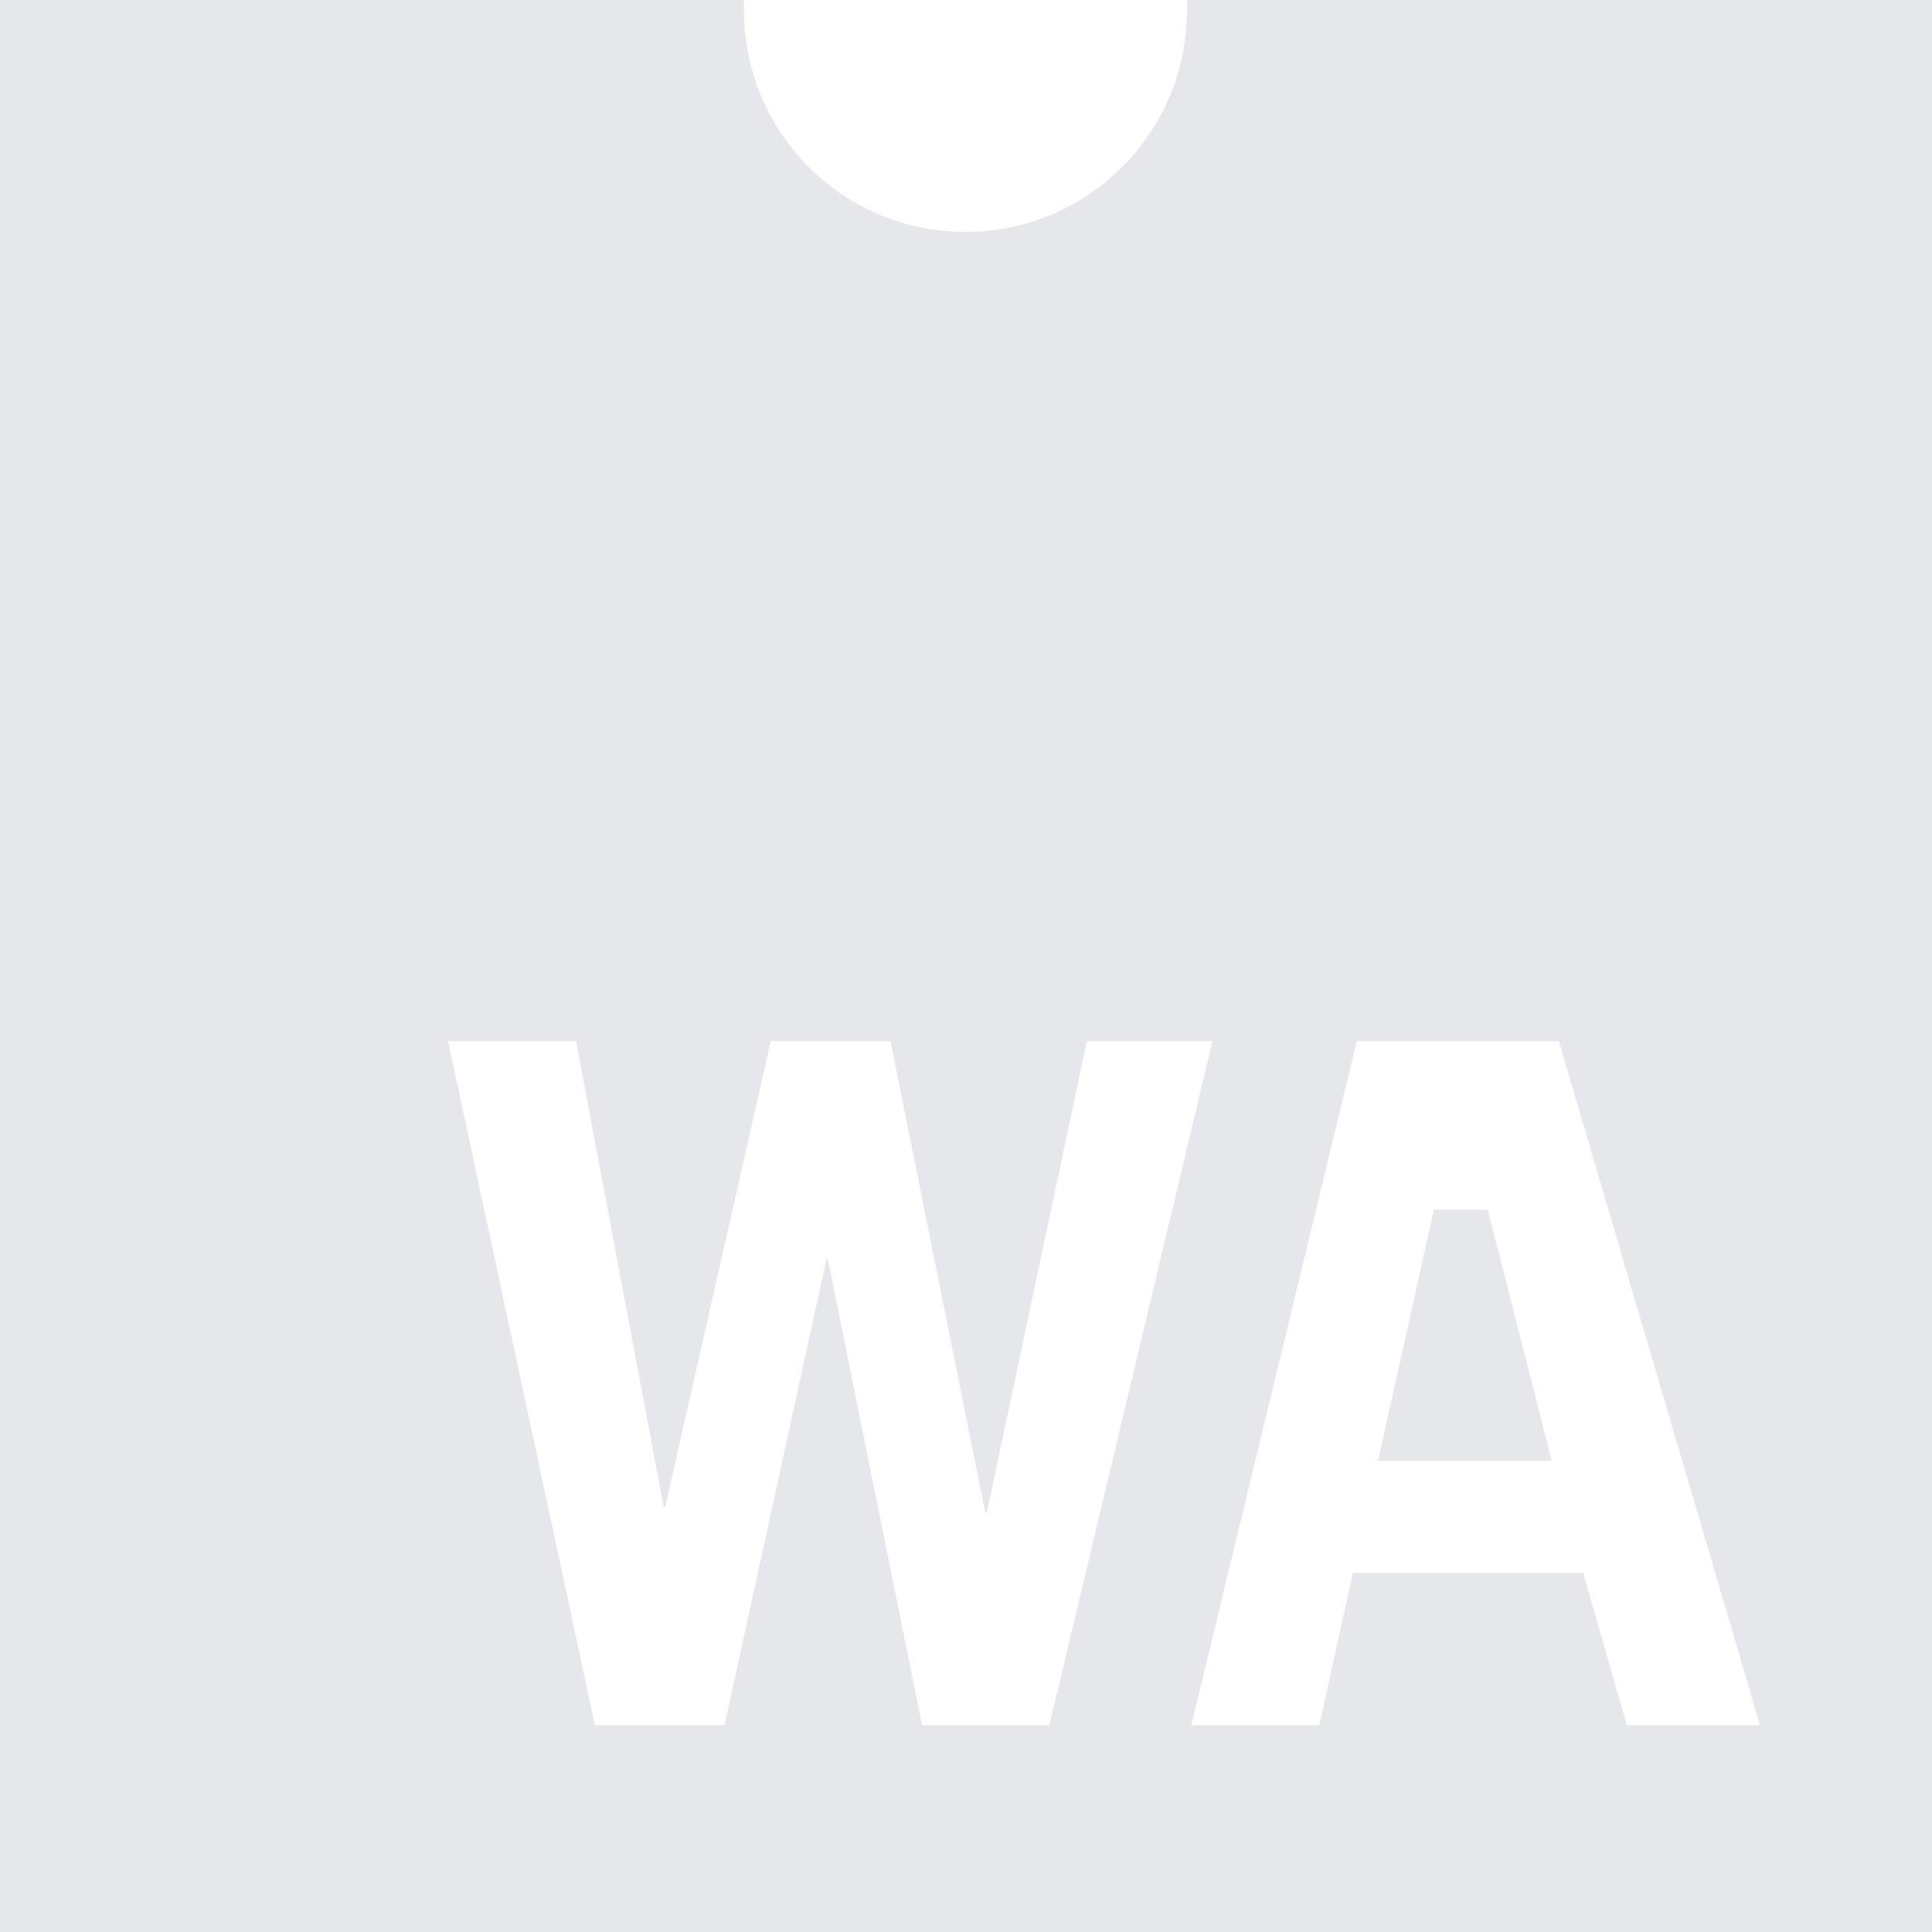
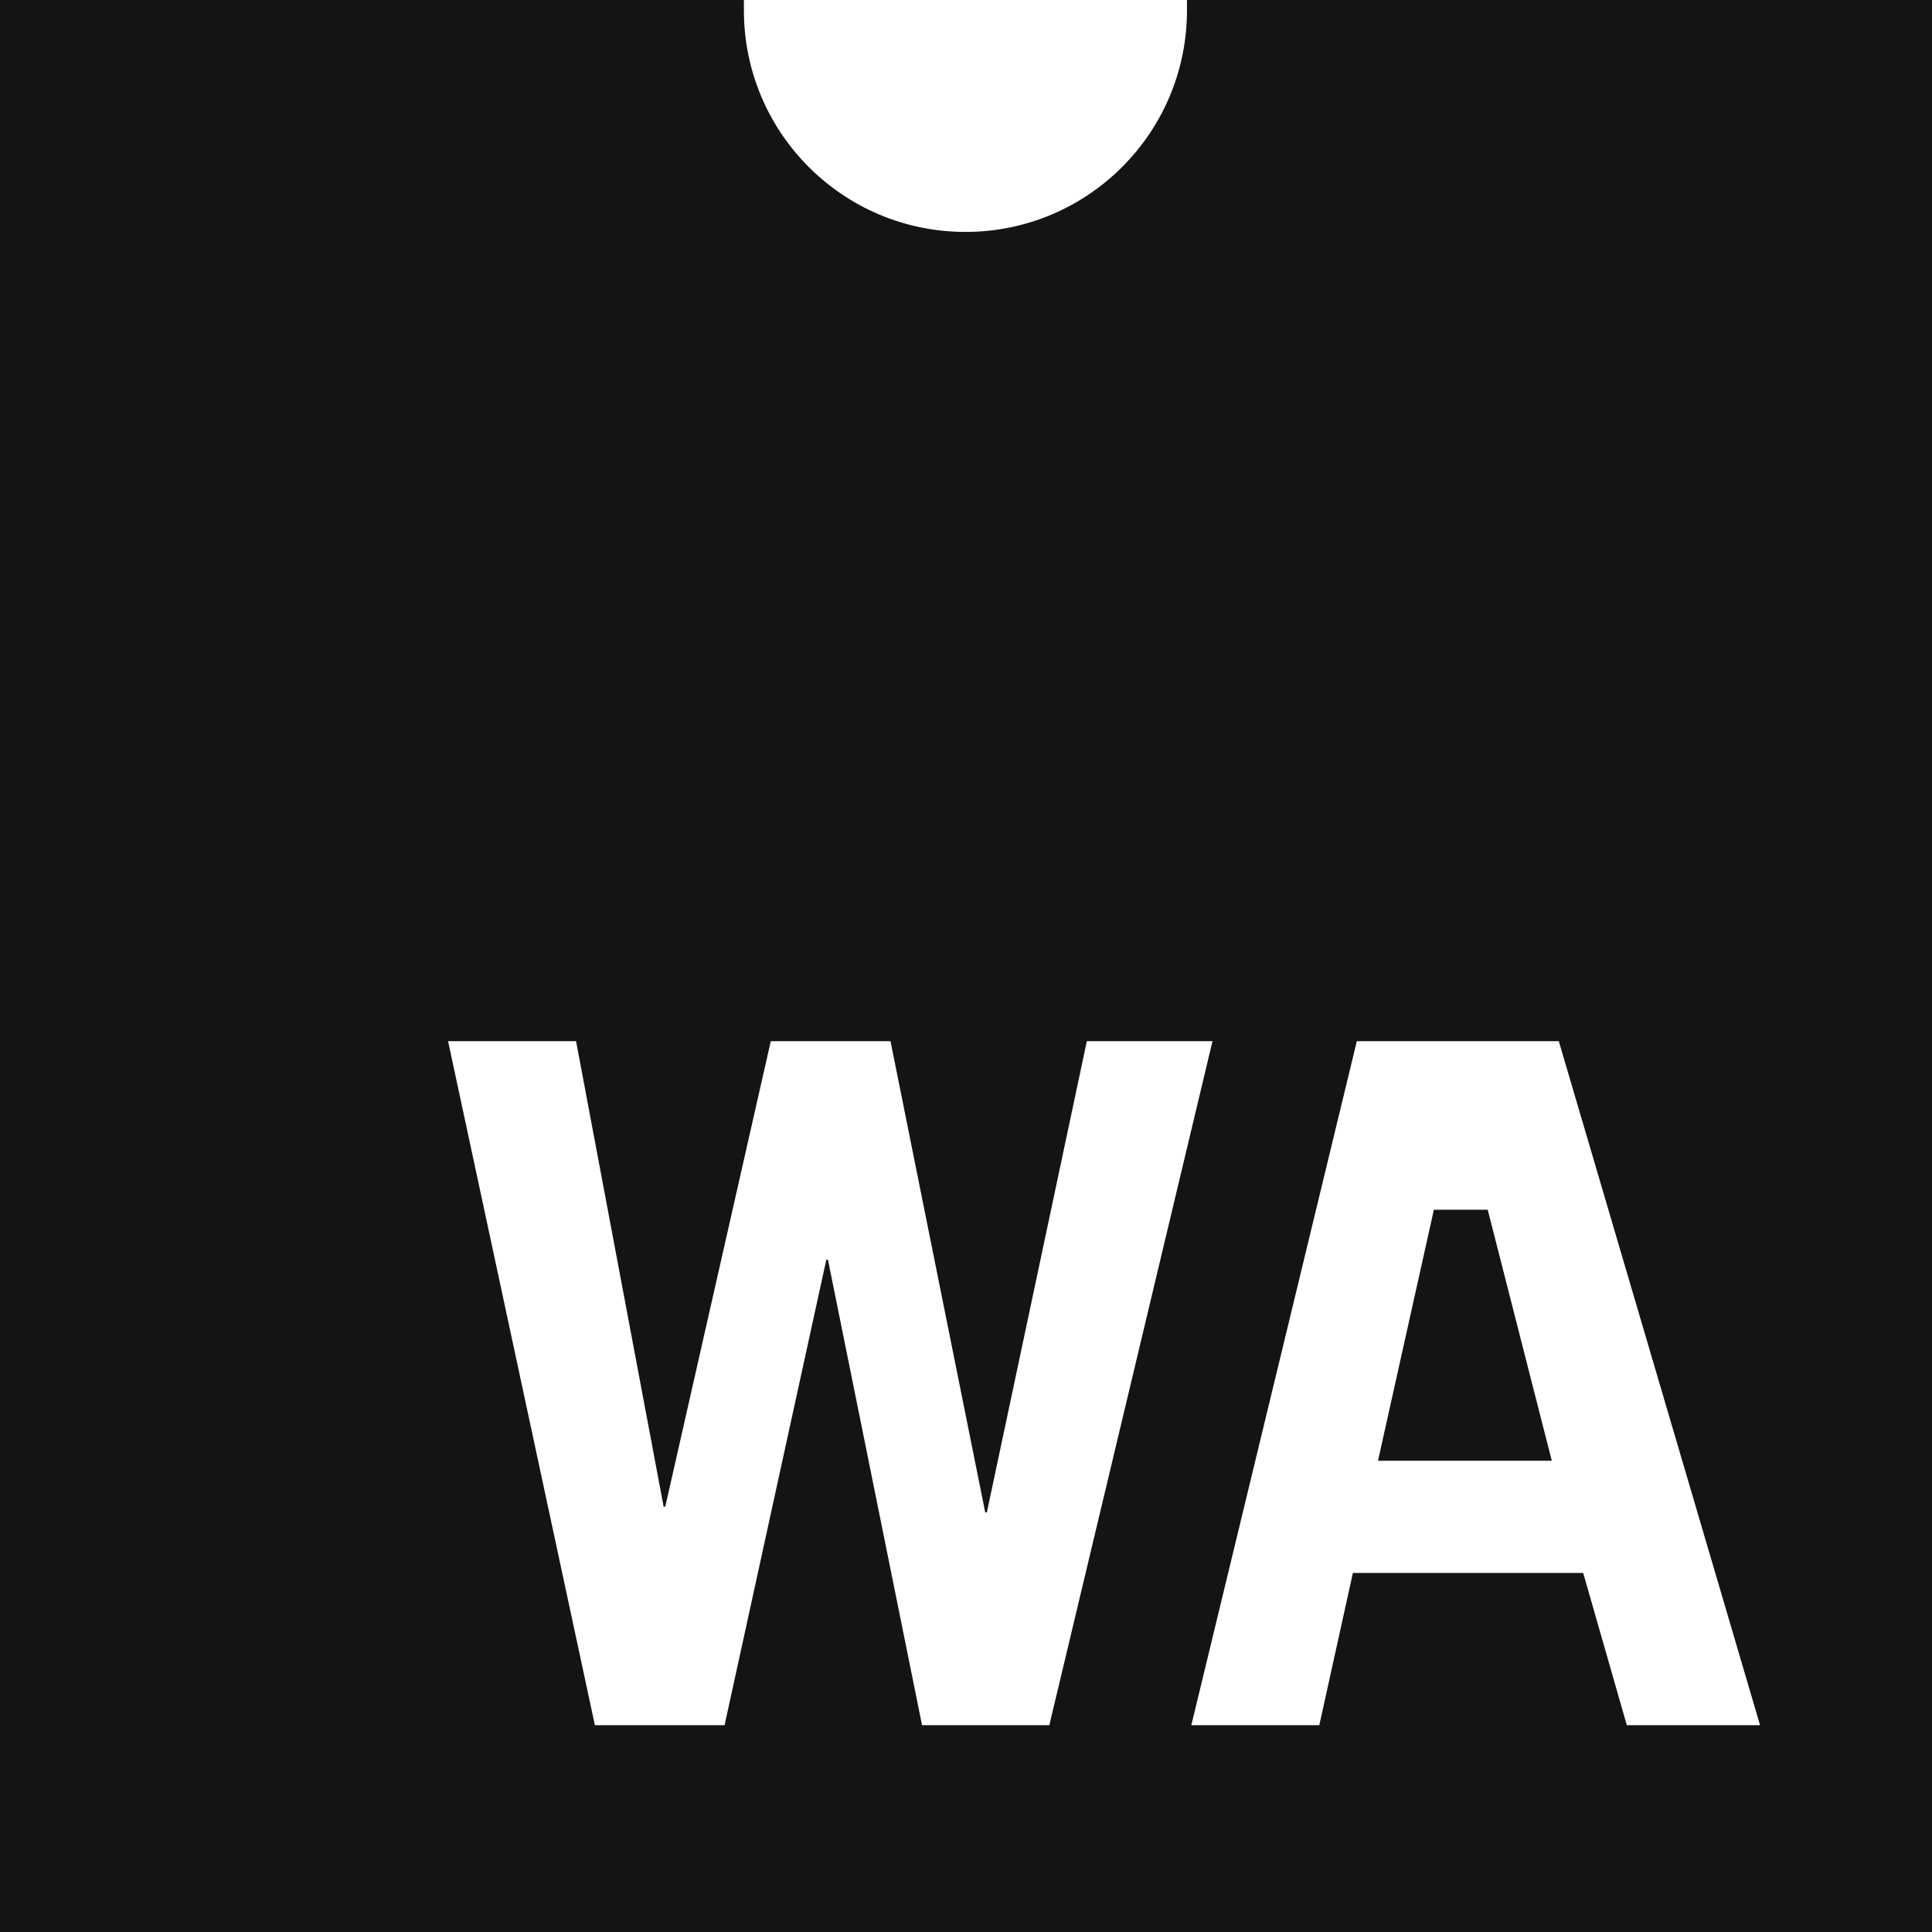
- <svg xmlns="http://www.w3.org/2000/svg" viewBox="0 0 24 24" fill="#e5e7eb">
+ <svg xmlns="http://www.w3.org/2000/svg" viewBox="0 0 24 24">
+   <style>path{fill:#141414}@media (prefers-color-scheme:dark){path{fill:#ededed}}</style>
  <path d="M14.745,0c0,0.042,0,0.085,0,0.129c0,1.52-1.232,2.752-2.752,2.752c-1.52,0-2.752-1.232-2.752-2.752 c0-0.045,0-0.087,0-0.129H0v24h24V0H14.745z M11.454,21.431l-1.169-5.783h-0.02l-1.264,5.783H7.39l-1.824-8.497h1.59l1.088,5.783 h0.02l1.311-5.783h1.487l1.177,5.854h0.02l1.242-5.854h1.561l-2.027,8.497H11.454z M20.209,21.431l-0.542-1.891h-2.861l-0.417,1.891 h-1.59l2.056-8.497h2.509l2.5,8.497H20.209z M17.812,15.028l-0.694,3.118h2.159l-0.796-3.118H17.812z" />
</svg>
